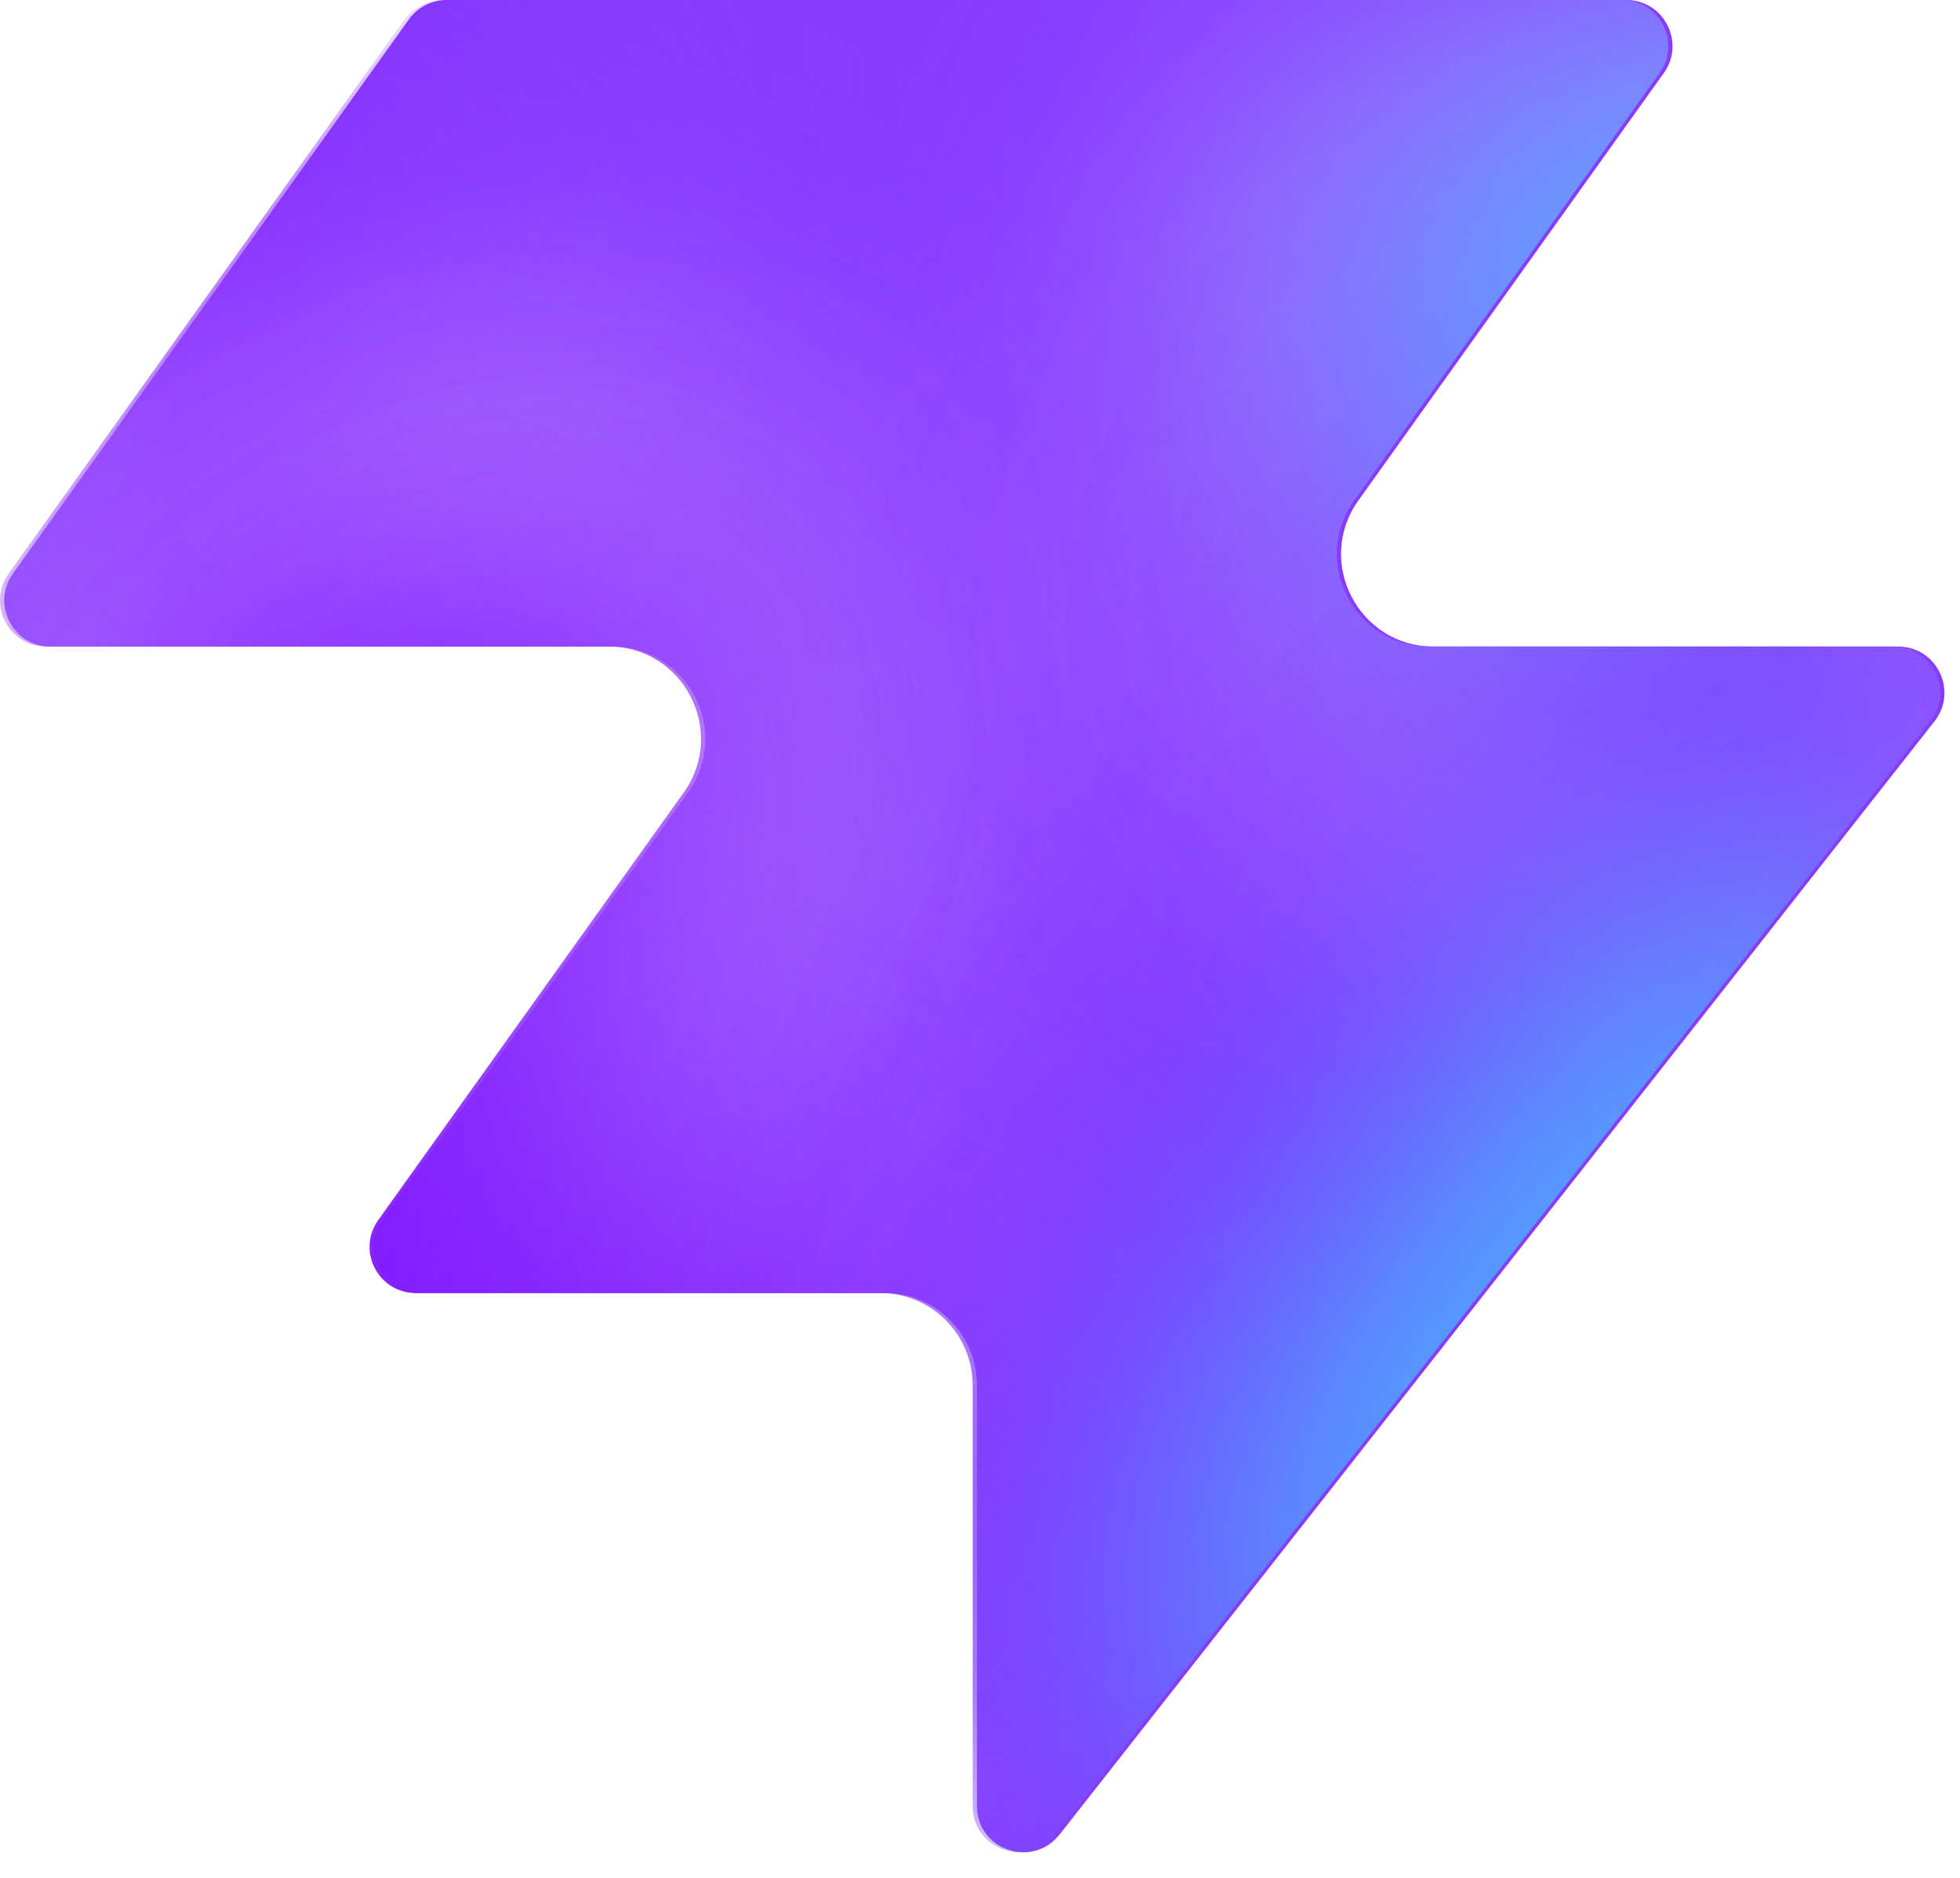
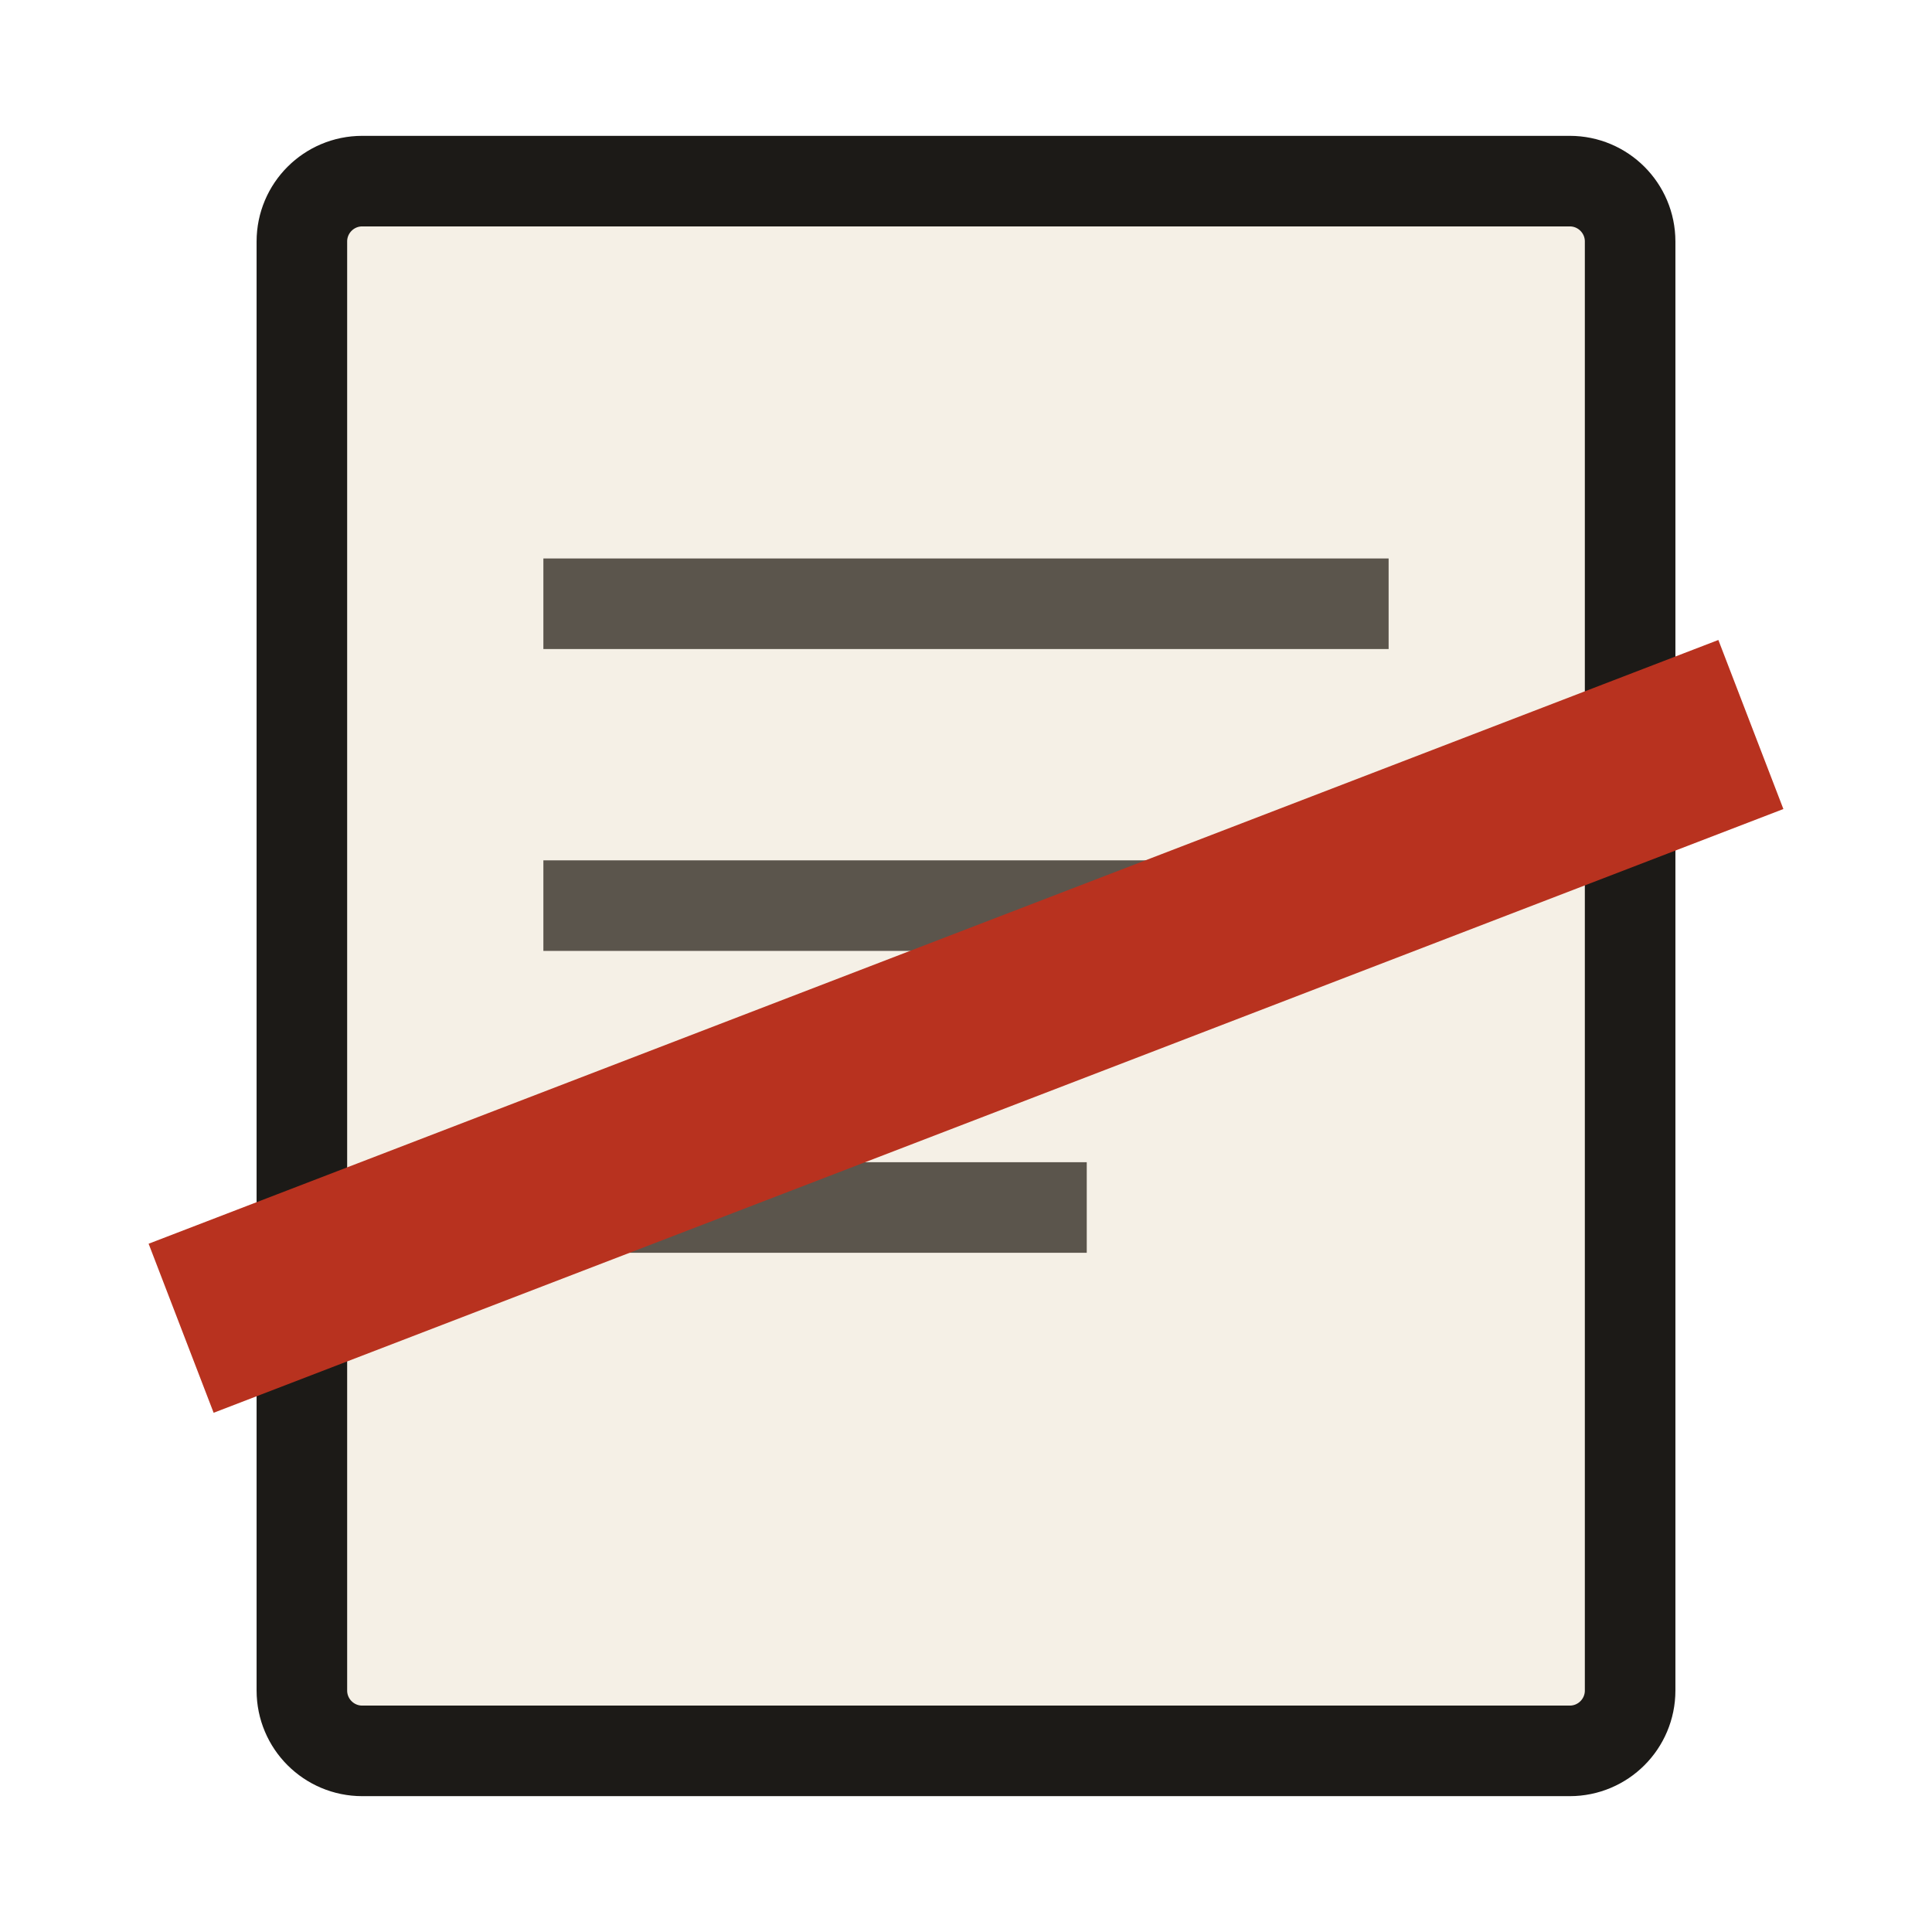
- <svg xmlns="http://www.w3.org/2000/svg" width="48" height="46" fill="none" viewBox="0 0 48 46">
-   <path fill="#863bff" d="M25.946 44.938c-.664.845-2.021.375-2.021-.698V33.937a2.26 2.26 0 0 0-2.262-2.262H10.287c-.92 0-1.456-1.04-.92-1.788l7.48-10.471c1.07-1.497 0-3.578-1.842-3.578H1.237c-.92 0-1.456-1.04-.92-1.788L10.013.474c.214-.297.556-.474.92-.474h28.894c.92 0 1.456 1.04.92 1.788l-7.48 10.471c-1.07 1.498 0 3.579 1.842 3.579h11.377c.943 0 1.473 1.088.89 1.83L25.947 44.94z" style="fill:#863bff;fill:color(display-p3 .525 .23 1);fill-opacity:1" />
-   <mask id="a" width="48" height="46" x="0" y="0" maskUnits="userSpaceOnUse" style="mask-type:alpha">
-     <path fill="#000" d="M25.842 44.938c-.664.844-2.021.375-2.021-.698V33.937a2.26 2.26 0 0 0-2.262-2.262H10.183c-.92 0-1.456-1.04-.92-1.788l7.48-10.471c1.07-1.498 0-3.579-1.842-3.579H1.133c-.92 0-1.456-1.04-.92-1.787L9.91.473c.214-.297.556-.474.92-.474h28.894c.92 0 1.456 1.04.92 1.788l-7.48 10.471c-1.07 1.498 0 3.578 1.842 3.578h11.377c.943 0 1.473 1.088.89 1.832L25.843 44.94z" style="fill:#000;fill-opacity:1" />
-   </mask>
-   <g mask="url(#a)">
-     <g filter="url(#b)">
-       <ellipse cx="5.508" cy="14.704" fill="#ede6ff" rx="5.508" ry="14.704" style="fill:#ede6ff;fill:color(display-p3 .927 .903 1);fill-opacity:1" transform="matrix(.00324 1 1 -.00324 -4.47 31.516)" />
-     </g>
-     <g filter="url(#c)">
-       <ellipse cx="10.399" cy="29.851" fill="#ede6ff" rx="10.399" ry="29.851" style="fill:#ede6ff;fill:color(display-p3 .927 .903 1);fill-opacity:1" transform="matrix(.00324 1 1 -.00324 -39.328 7.883)" />
-     </g>
-     <g filter="url(#d)">
-       <ellipse cx="5.508" cy="30.487" fill="#7e14ff" rx="5.508" ry="30.487" style="fill:#7e14ff;fill:color(display-p3 .492 .077 1);fill-opacity:1" transform="rotate(89.814 -25.913 -14.639)scale(1 -1)" />
-     </g>
-     <g filter="url(#e)">
-       <ellipse cx="5.508" cy="30.599" fill="#7e14ff" rx="5.508" ry="30.599" style="fill:#7e14ff;fill:color(display-p3 .492 .077 1);fill-opacity:1" transform="rotate(89.814 -32.644 -3.334)scale(1 -1)" />
-     </g>
-     <g filter="url(#f)">
-       <ellipse cx="5.508" cy="30.599" fill="#7e14ff" rx="5.508" ry="30.599" style="fill:#7e14ff;fill:color(display-p3 .492 .077 1);fill-opacity:1" transform="matrix(.00324 1 1 -.00324 -34.34 30.47)" />
-     </g>
-     <g filter="url(#g)">
-       <ellipse cx="14.072" cy="22.078" fill="#ede6ff" rx="14.072" ry="22.078" style="fill:#ede6ff;fill:color(display-p3 .927 .903 1);fill-opacity:1" transform="rotate(93.35 24.506 48.493)scale(-1 1)" />
-     </g>
-     <g filter="url(#h)">
-       <ellipse cx="3.47" cy="21.501" fill="#7e14ff" rx="3.47" ry="21.501" style="fill:#7e14ff;fill:color(display-p3 .492 .077 1);fill-opacity:1" transform="rotate(89.009 28.708 47.59)scale(-1 1)" />
-     </g>
-     <g filter="url(#i)">
-       <ellipse cx="3.47" cy="21.501" fill="#7e14ff" rx="3.47" ry="21.501" style="fill:#7e14ff;fill:color(display-p3 .492 .077 1);fill-opacity:1" transform="rotate(89.009 28.708 47.59)scale(-1 1)" />
-     </g>
-     <g filter="url(#j)">
-       <ellipse cx=".387" cy="8.972" fill="#7e14ff" rx="4.407" ry="29.108" style="fill:#7e14ff;fill:color(display-p3 .492 .077 1);fill-opacity:1" transform="rotate(39.51 .387 8.972)" />
-     </g>
-     <g filter="url(#k)">
-       <ellipse cx="47.523" cy="-6.092" fill="#7e14ff" rx="4.407" ry="29.108" style="fill:#7e14ff;fill:color(display-p3 .492 .077 1);fill-opacity:1" transform="rotate(37.892 47.523 -6.092)" />
-     </g>
-     <g filter="url(#l)">
-       <ellipse cx="41.412" cy="6.333" fill="#47bfff" rx="5.971" ry="9.665" style="fill:#47bfff;fill:color(display-p3 .28 .748 1);fill-opacity:1" transform="rotate(37.892 41.412 6.333)" />
-     </g>
-     <g filter="url(#m)">
-       <ellipse cx="-1.879" cy="38.332" fill="#7e14ff" rx="4.407" ry="29.108" style="fill:#7e14ff;fill:color(display-p3 .492 .077 1);fill-opacity:1" transform="rotate(37.892 -1.88 38.332)" />
-     </g>
-     <g filter="url(#n)">
-       <ellipse cx="-1.879" cy="38.332" fill="#7e14ff" rx="4.407" ry="29.108" style="fill:#7e14ff;fill:color(display-p3 .492 .077 1);fill-opacity:1" transform="rotate(37.892 -1.88 38.332)" />
-     </g>
-     <g filter="url(#o)">
-       <ellipse cx="35.651" cy="29.907" fill="#7e14ff" rx="4.407" ry="29.108" style="fill:#7e14ff;fill:color(display-p3 .492 .077 1);fill-opacity:1" transform="rotate(37.892 35.651 29.907)" />
-     </g>
-     <g filter="url(#p)">
-       <ellipse cx="38.418" cy="32.4" fill="#47bfff" rx="5.971" ry="15.297" style="fill:#47bfff;fill:color(display-p3 .28 .748 1);fill-opacity:1" transform="rotate(37.892 38.418 32.4)" />
-     </g>
-   </g>
-   <defs>
-     <filter id="b" width="60.045" height="41.654" x="-19.77" y="16.149" color-interpolation-filters="sRGB" filterUnits="userSpaceOnUse">
-       <feFlood flood-opacity="0" result="BackgroundImageFix" />
-       <feBlend in="SourceGraphic" in2="BackgroundImageFix" result="shape" />
-       <feGaussianBlur result="effect1_foregroundBlur_2002_17158" stdDeviation="7.659" />
-     </filter>
-     <filter id="c" width="90.34" height="51.437" x="-54.613" y="-7.533" color-interpolation-filters="sRGB" filterUnits="userSpaceOnUse">
-       <feFlood flood-opacity="0" result="BackgroundImageFix" />
-       <feBlend in="SourceGraphic" in2="BackgroundImageFix" result="shape" />
-       <feGaussianBlur result="effect1_foregroundBlur_2002_17158" stdDeviation="7.659" />
-     </filter>
-     <filter id="d" width="79.355" height="29.4" x="-49.64" y="2.03" color-interpolation-filters="sRGB" filterUnits="userSpaceOnUse">
-       <feFlood flood-opacity="0" result="BackgroundImageFix" />
-       <feBlend in="SourceGraphic" in2="BackgroundImageFix" result="shape" />
-       <feGaussianBlur result="effect1_foregroundBlur_2002_17158" stdDeviation="4.596" />
-     </filter>
-     <filter id="e" width="79.579" height="29.4" x="-45.045" y="20.029" color-interpolation-filters="sRGB" filterUnits="userSpaceOnUse">
-       <feFlood flood-opacity="0" result="BackgroundImageFix" />
-       <feBlend in="SourceGraphic" in2="BackgroundImageFix" result="shape" />
-       <feGaussianBlur result="effect1_foregroundBlur_2002_17158" stdDeviation="4.596" />
-     </filter>
-     <filter id="f" width="79.579" height="29.4" x="-43.513" y="21.178" color-interpolation-filters="sRGB" filterUnits="userSpaceOnUse">
-       <feFlood flood-opacity="0" result="BackgroundImageFix" />
-       <feBlend in="SourceGraphic" in2="BackgroundImageFix" result="shape" />
-       <feGaussianBlur result="effect1_foregroundBlur_2002_17158" stdDeviation="4.596" />
-     </filter>
-     <filter id="g" width="74.749" height="58.852" x="15.756" y="-17.901" color-interpolation-filters="sRGB" filterUnits="userSpaceOnUse">
-       <feFlood flood-opacity="0" result="BackgroundImageFix" />
-       <feBlend in="SourceGraphic" in2="BackgroundImageFix" result="shape" />
-       <feGaussianBlur result="effect1_foregroundBlur_2002_17158" stdDeviation="7.659" />
-     </filter>
-     <filter id="h" width="61.377" height="25.362" x="23.548" y="2.284" color-interpolation-filters="sRGB" filterUnits="userSpaceOnUse">
-       <feFlood flood-opacity="0" result="BackgroundImageFix" />
-       <feBlend in="SourceGraphic" in2="BackgroundImageFix" result="shape" />
-       <feGaussianBlur result="effect1_foregroundBlur_2002_17158" stdDeviation="4.596" />
-     </filter>
-     <filter id="i" width="61.377" height="25.362" x="23.548" y="2.284" color-interpolation-filters="sRGB" filterUnits="userSpaceOnUse">
-       <feFlood flood-opacity="0" result="BackgroundImageFix" />
-       <feBlend in="SourceGraphic" in2="BackgroundImageFix" result="shape" />
-       <feGaussianBlur result="effect1_foregroundBlur_2002_17158" stdDeviation="4.596" />
-     </filter>
-     <filter id="j" width="56.045" height="63.649" x="-27.636" y="-22.853" color-interpolation-filters="sRGB" filterUnits="userSpaceOnUse">
-       <feFlood flood-opacity="0" result="BackgroundImageFix" />
-       <feBlend in="SourceGraphic" in2="BackgroundImageFix" result="shape" />
-       <feGaussianBlur result="effect1_foregroundBlur_2002_17158" stdDeviation="4.596" />
-     </filter>
-     <filter id="k" width="54.814" height="64.646" x="20.116" y="-38.415" color-interpolation-filters="sRGB" filterUnits="userSpaceOnUse">
-       <feFlood flood-opacity="0" result="BackgroundImageFix" />
-       <feBlend in="SourceGraphic" in2="BackgroundImageFix" result="shape" />
-       <feGaussianBlur result="effect1_foregroundBlur_2002_17158" stdDeviation="4.596" />
-     </filter>
-     <filter id="l" width="33.541" height="35.313" x="24.641" y="-11.323" color-interpolation-filters="sRGB" filterUnits="userSpaceOnUse">
-       <feFlood flood-opacity="0" result="BackgroundImageFix" />
-       <feBlend in="SourceGraphic" in2="BackgroundImageFix" result="shape" />
-       <feGaussianBlur result="effect1_foregroundBlur_2002_17158" stdDeviation="4.596" />
-     </filter>
-     <filter id="m" width="54.814" height="64.646" x="-29.286" y="6.009" color-interpolation-filters="sRGB" filterUnits="userSpaceOnUse">
-       <feFlood flood-opacity="0" result="BackgroundImageFix" />
-       <feBlend in="SourceGraphic" in2="BackgroundImageFix" result="shape" />
-       <feGaussianBlur result="effect1_foregroundBlur_2002_17158" stdDeviation="4.596" />
-     </filter>
-     <filter id="n" width="54.814" height="64.646" x="-29.286" y="6.009" color-interpolation-filters="sRGB" filterUnits="userSpaceOnUse">
-       <feFlood flood-opacity="0" result="BackgroundImageFix" />
-       <feBlend in="SourceGraphic" in2="BackgroundImageFix" result="shape" />
-       <feGaussianBlur result="effect1_foregroundBlur_2002_17158" stdDeviation="4.596" />
-     </filter>
-     <filter id="o" width="54.814" height="64.646" x="8.244" y="-2.416" color-interpolation-filters="sRGB" filterUnits="userSpaceOnUse">
-       <feFlood flood-opacity="0" result="BackgroundImageFix" />
-       <feBlend in="SourceGraphic" in2="BackgroundImageFix" result="shape" />
-       <feGaussianBlur result="effect1_foregroundBlur_2002_17158" stdDeviation="4.596" />
-     </filter>
-     <filter id="p" width="39.409" height="43.623" x="18.713" y="10.588" color-interpolation-filters="sRGB" filterUnits="userSpaceOnUse">
-       <feFlood flood-opacity="0" result="BackgroundImageFix" />
-       <feBlend in="SourceGraphic" in2="BackgroundImageFix" result="shape" />
-       <feGaussianBlur result="effect1_foregroundBlur_2002_17158" stdDeviation="4.596" />
-     </filter>
-   </defs>
+ <svg xmlns="http://www.w3.org/2000/svg" viewBox="0 0 32 32">
+   <rect x="5" y="3" width="22" height="26" rx="1" fill="#F5F0E6" stroke="#1C1A17" stroke-width="1.5" />
+   <path d="M9 10h14M9 15h14M9 20h9" stroke="#5B554C" stroke-width="1.5" />
+   <path d="M3 22 L29 12" stroke="#B8321F" stroke-width="3" />
</svg>
